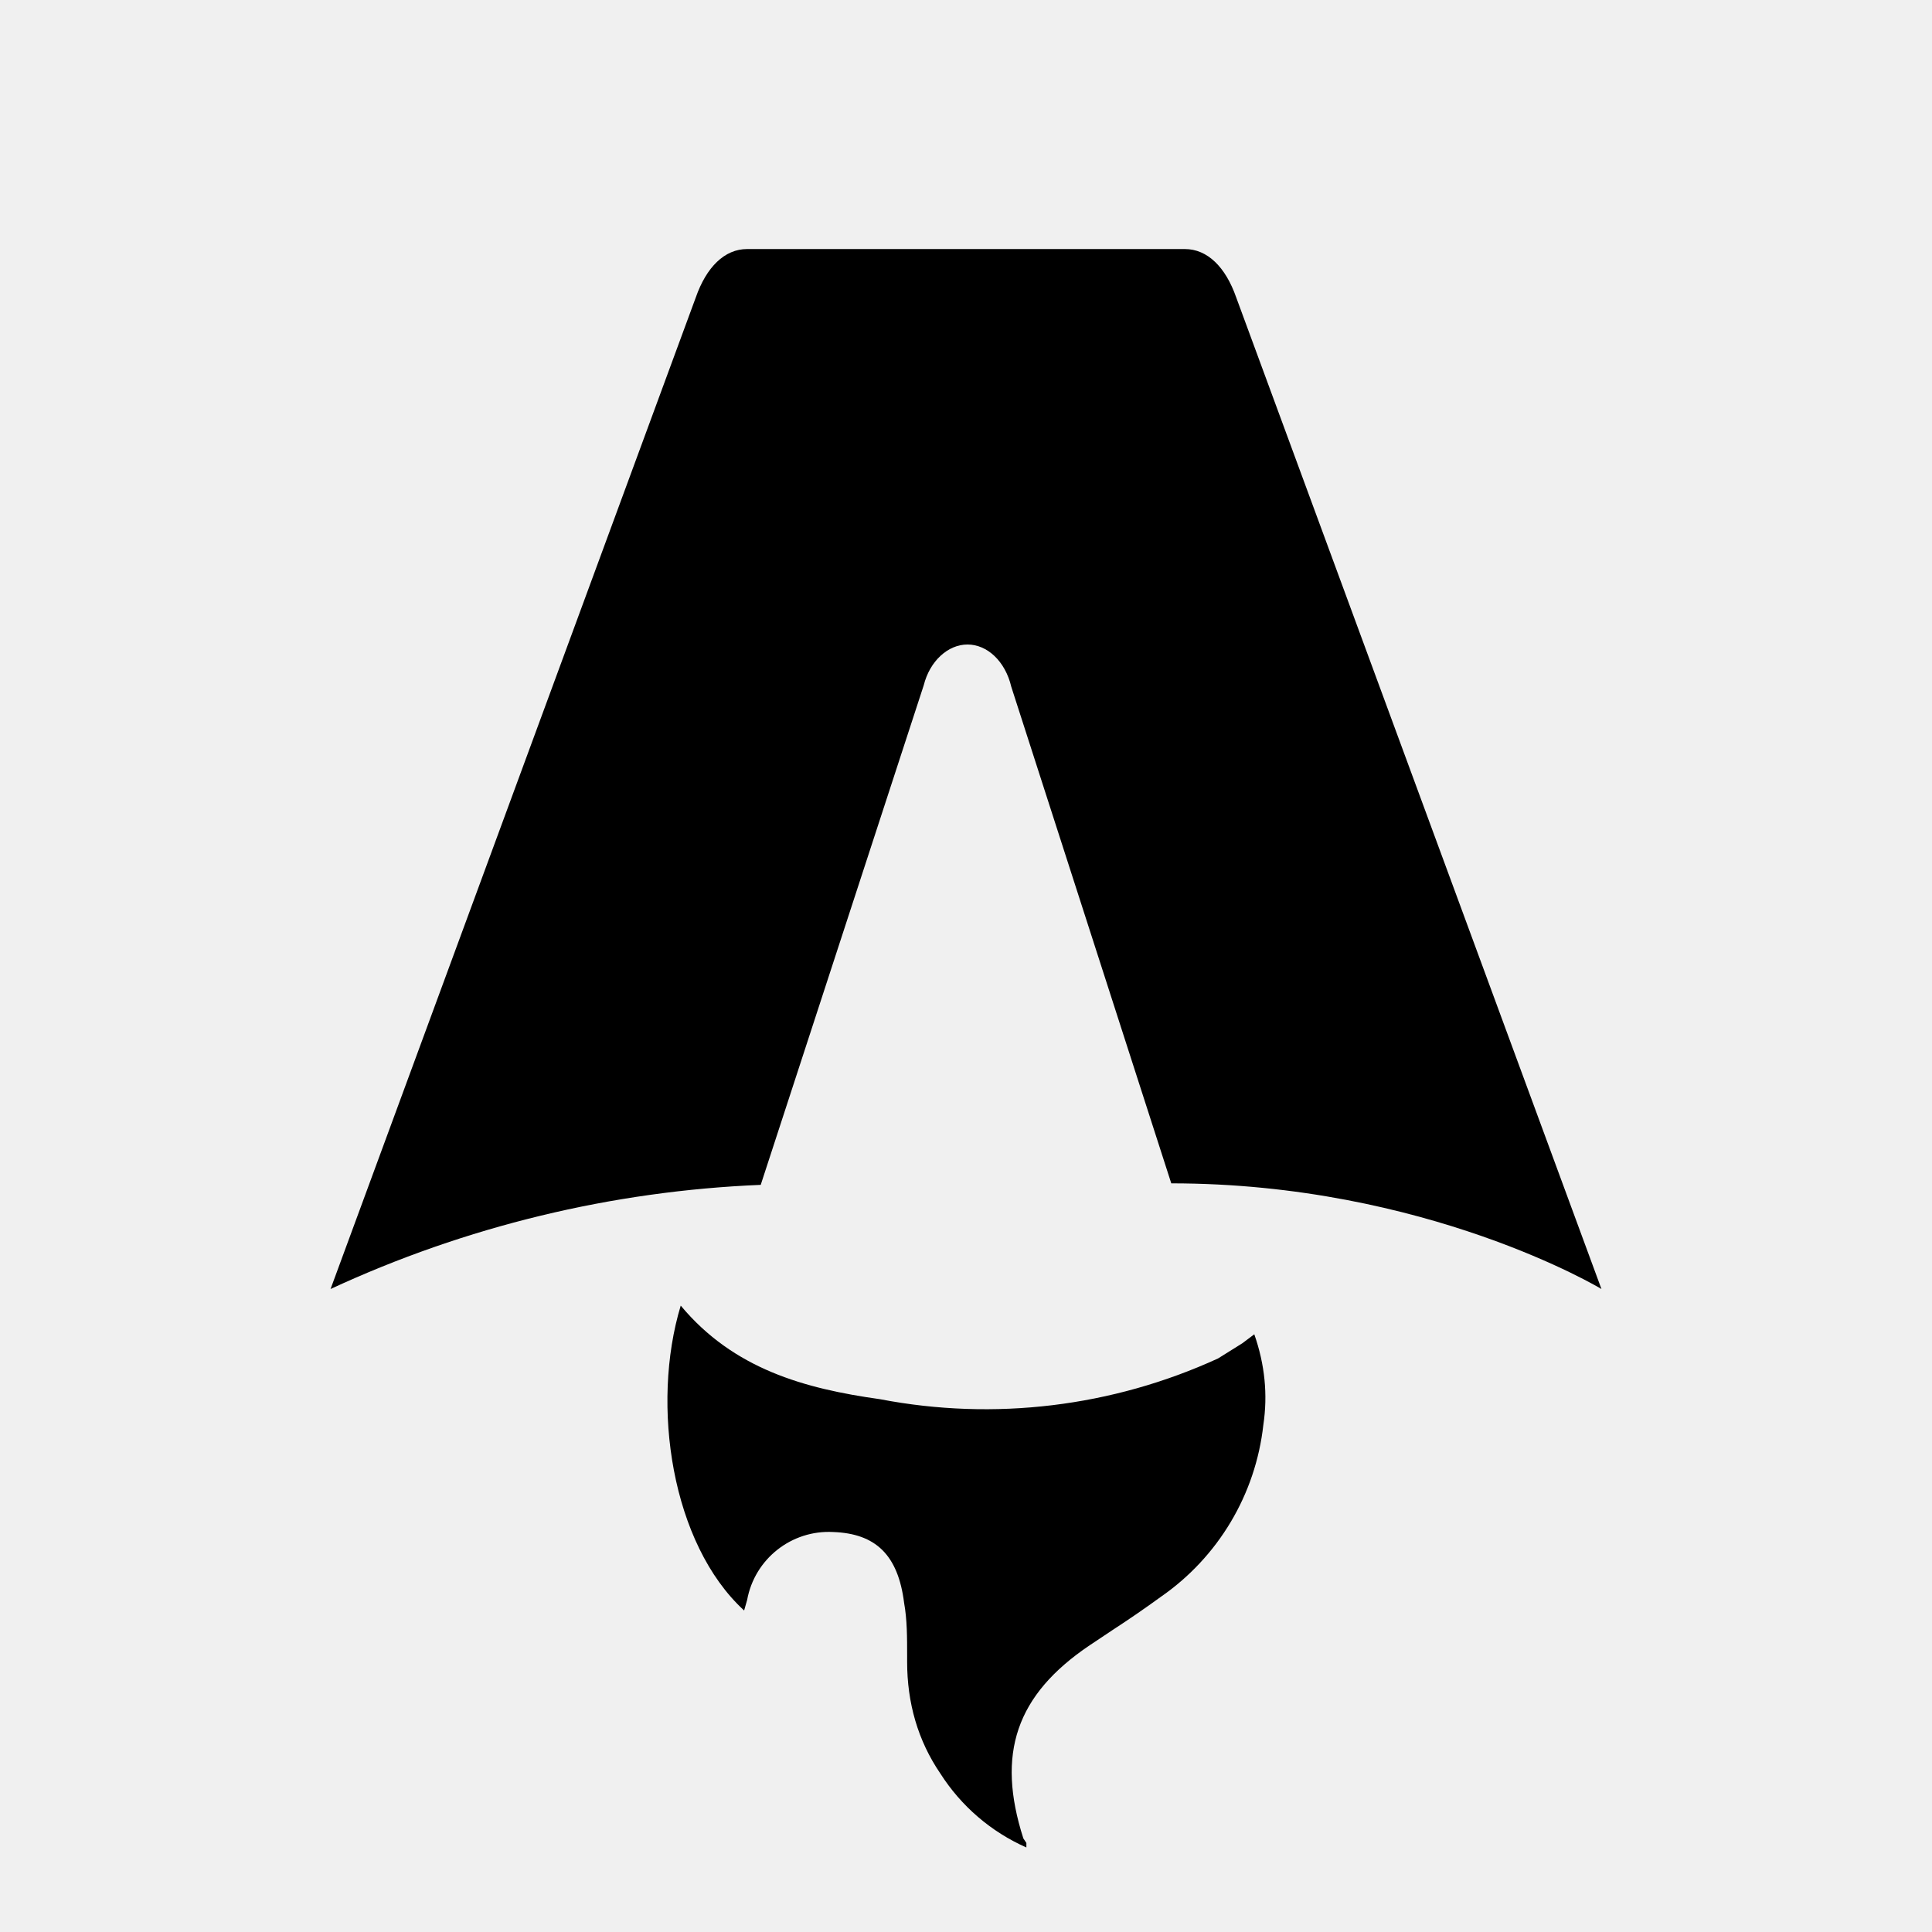
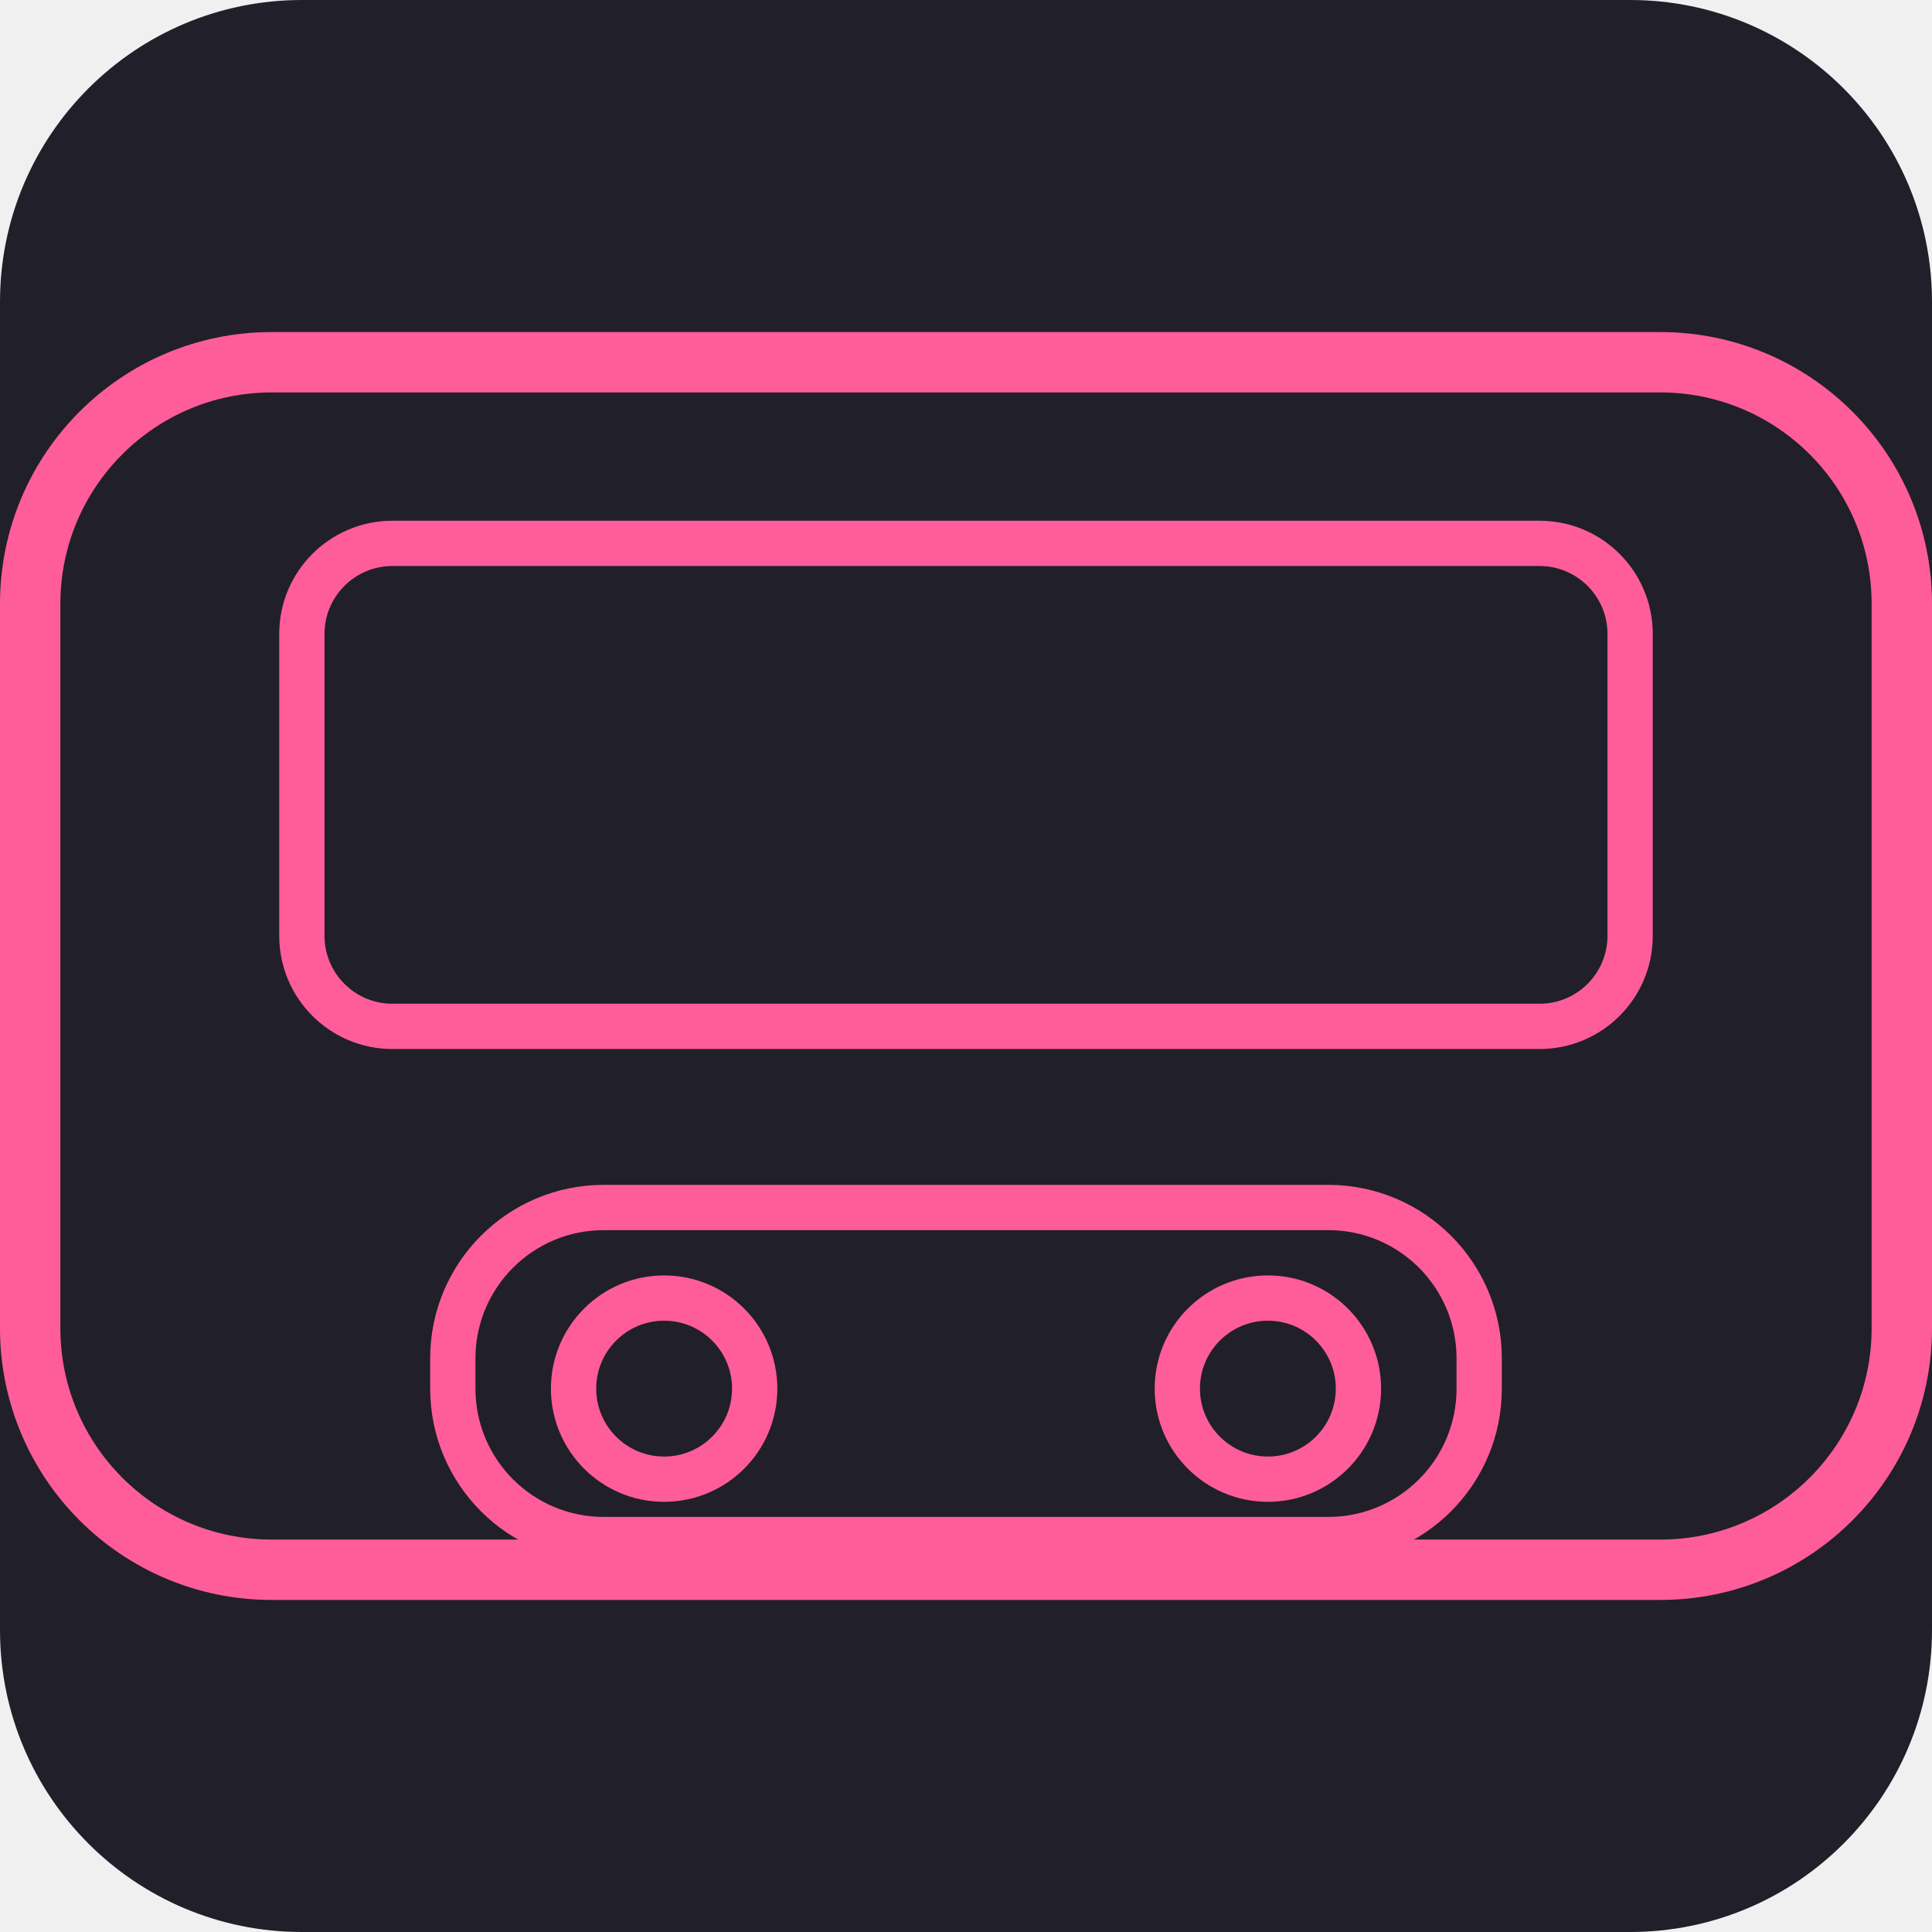
- <svg xmlns="http://www.w3.org/2000/svg" fill="none" viewBox="0 0 128 128">
-   <path d="M50.4 78.5a75.1 75.1 0 0 0-28.5 6.9l24.2-65.7c.7-2 1.9-3.2 3.4-3.2h29c1.5 0 2.7 1.2 3.4 3.2l24.2 65.7s-11.6-7-28.5-7L67 45.5c-.4-1.7-1.6-2.8-2.9-2.8-1.3 0-2.5 1.1-2.9 2.7L50.4 78.5Zm-1.1 28.2Zm-4.2-20.2c-2 6.6-.6 15.8 4.2 20.2a17.5 17.5 0 0 1 .2-.7 5.5 5.5 0 0 1 5.7-4.5c2.8.1 4.3 1.5 4.7 4.7.2 1.1.2 2.3.2 3.5v.4c0 2.7.7 5.2 2.2 7.4a13 13 0 0 0 5.7 4.9v-.3l-.2-.3c-1.8-5.6-.5-9.5 4.4-12.8l1.5-1a73 73 0 0 0 3.2-2.2 16 16 0 0 0 6.8-11.4c.3-2 .1-4-.6-6l-.8.6-1.6 1a37 37 0 0 1-22.4 2.7c-5-.7-9.7-2-13.2-6.2Z" />
-   <style>
-         path { fill: #000; }
-         @media (prefers-color-scheme: dark) {
-             path { fill: #FFF; }
-         }
-     </style>
+ <svg xmlns="http://www.w3.org/2000/svg" viewBox="0 0 64 64">
+   <rect width="64" height="64" rx="10" fill="#211f2a" />
+   <rect x="1" y="12" width="62" height="40" rx="8" fill="none" stroke="#ff5d99" stroke-width="2" />
+   <rect x="10" y="18" width="44" height="16" rx="3" fill="none" stroke="#ff5d99" stroke-width="1.5" />
+   <rect x="15" y="40" width="34" height="11" rx="5" fill="none" stroke="#ff5d99" stroke-width="1.5" />
+   <circle cx="22" cy="46" r="3" fill="none" stroke="#ff5d99" stroke-width="1.5" />
+   <circle cx="42" cy="46" r="3" fill="none" stroke="#ff5d99" stroke-width="1.5" />
</svg>
